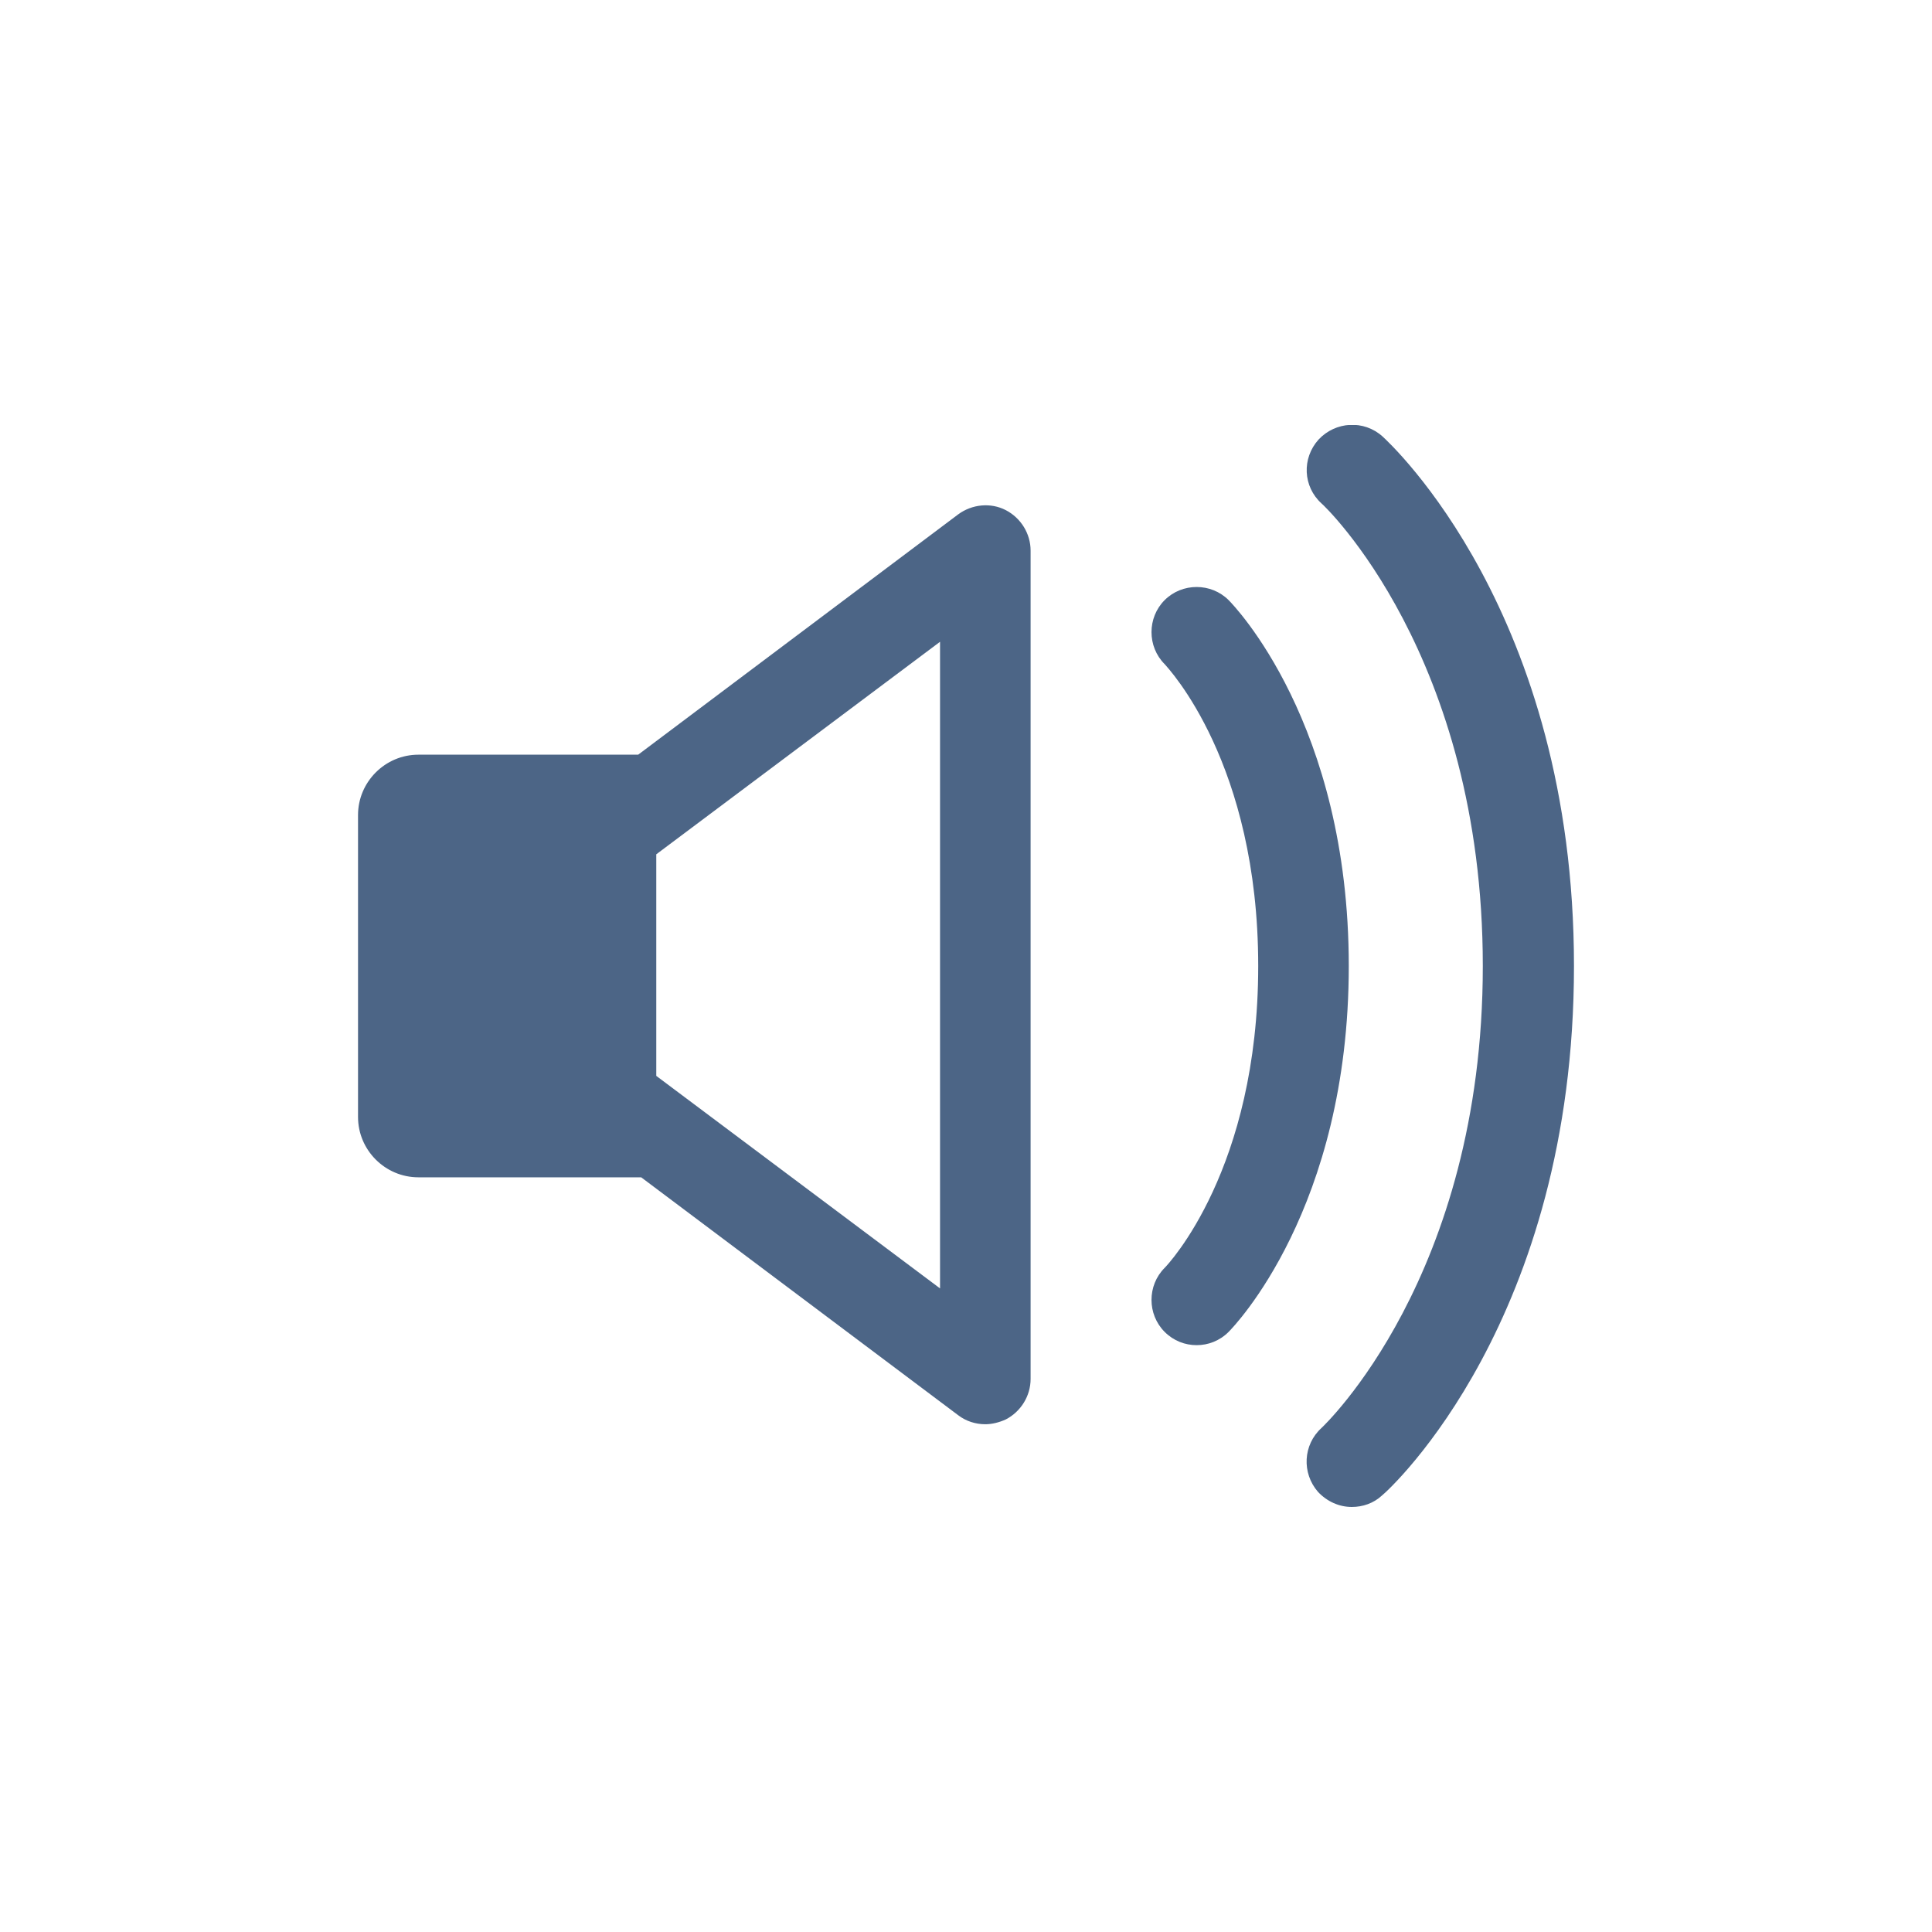
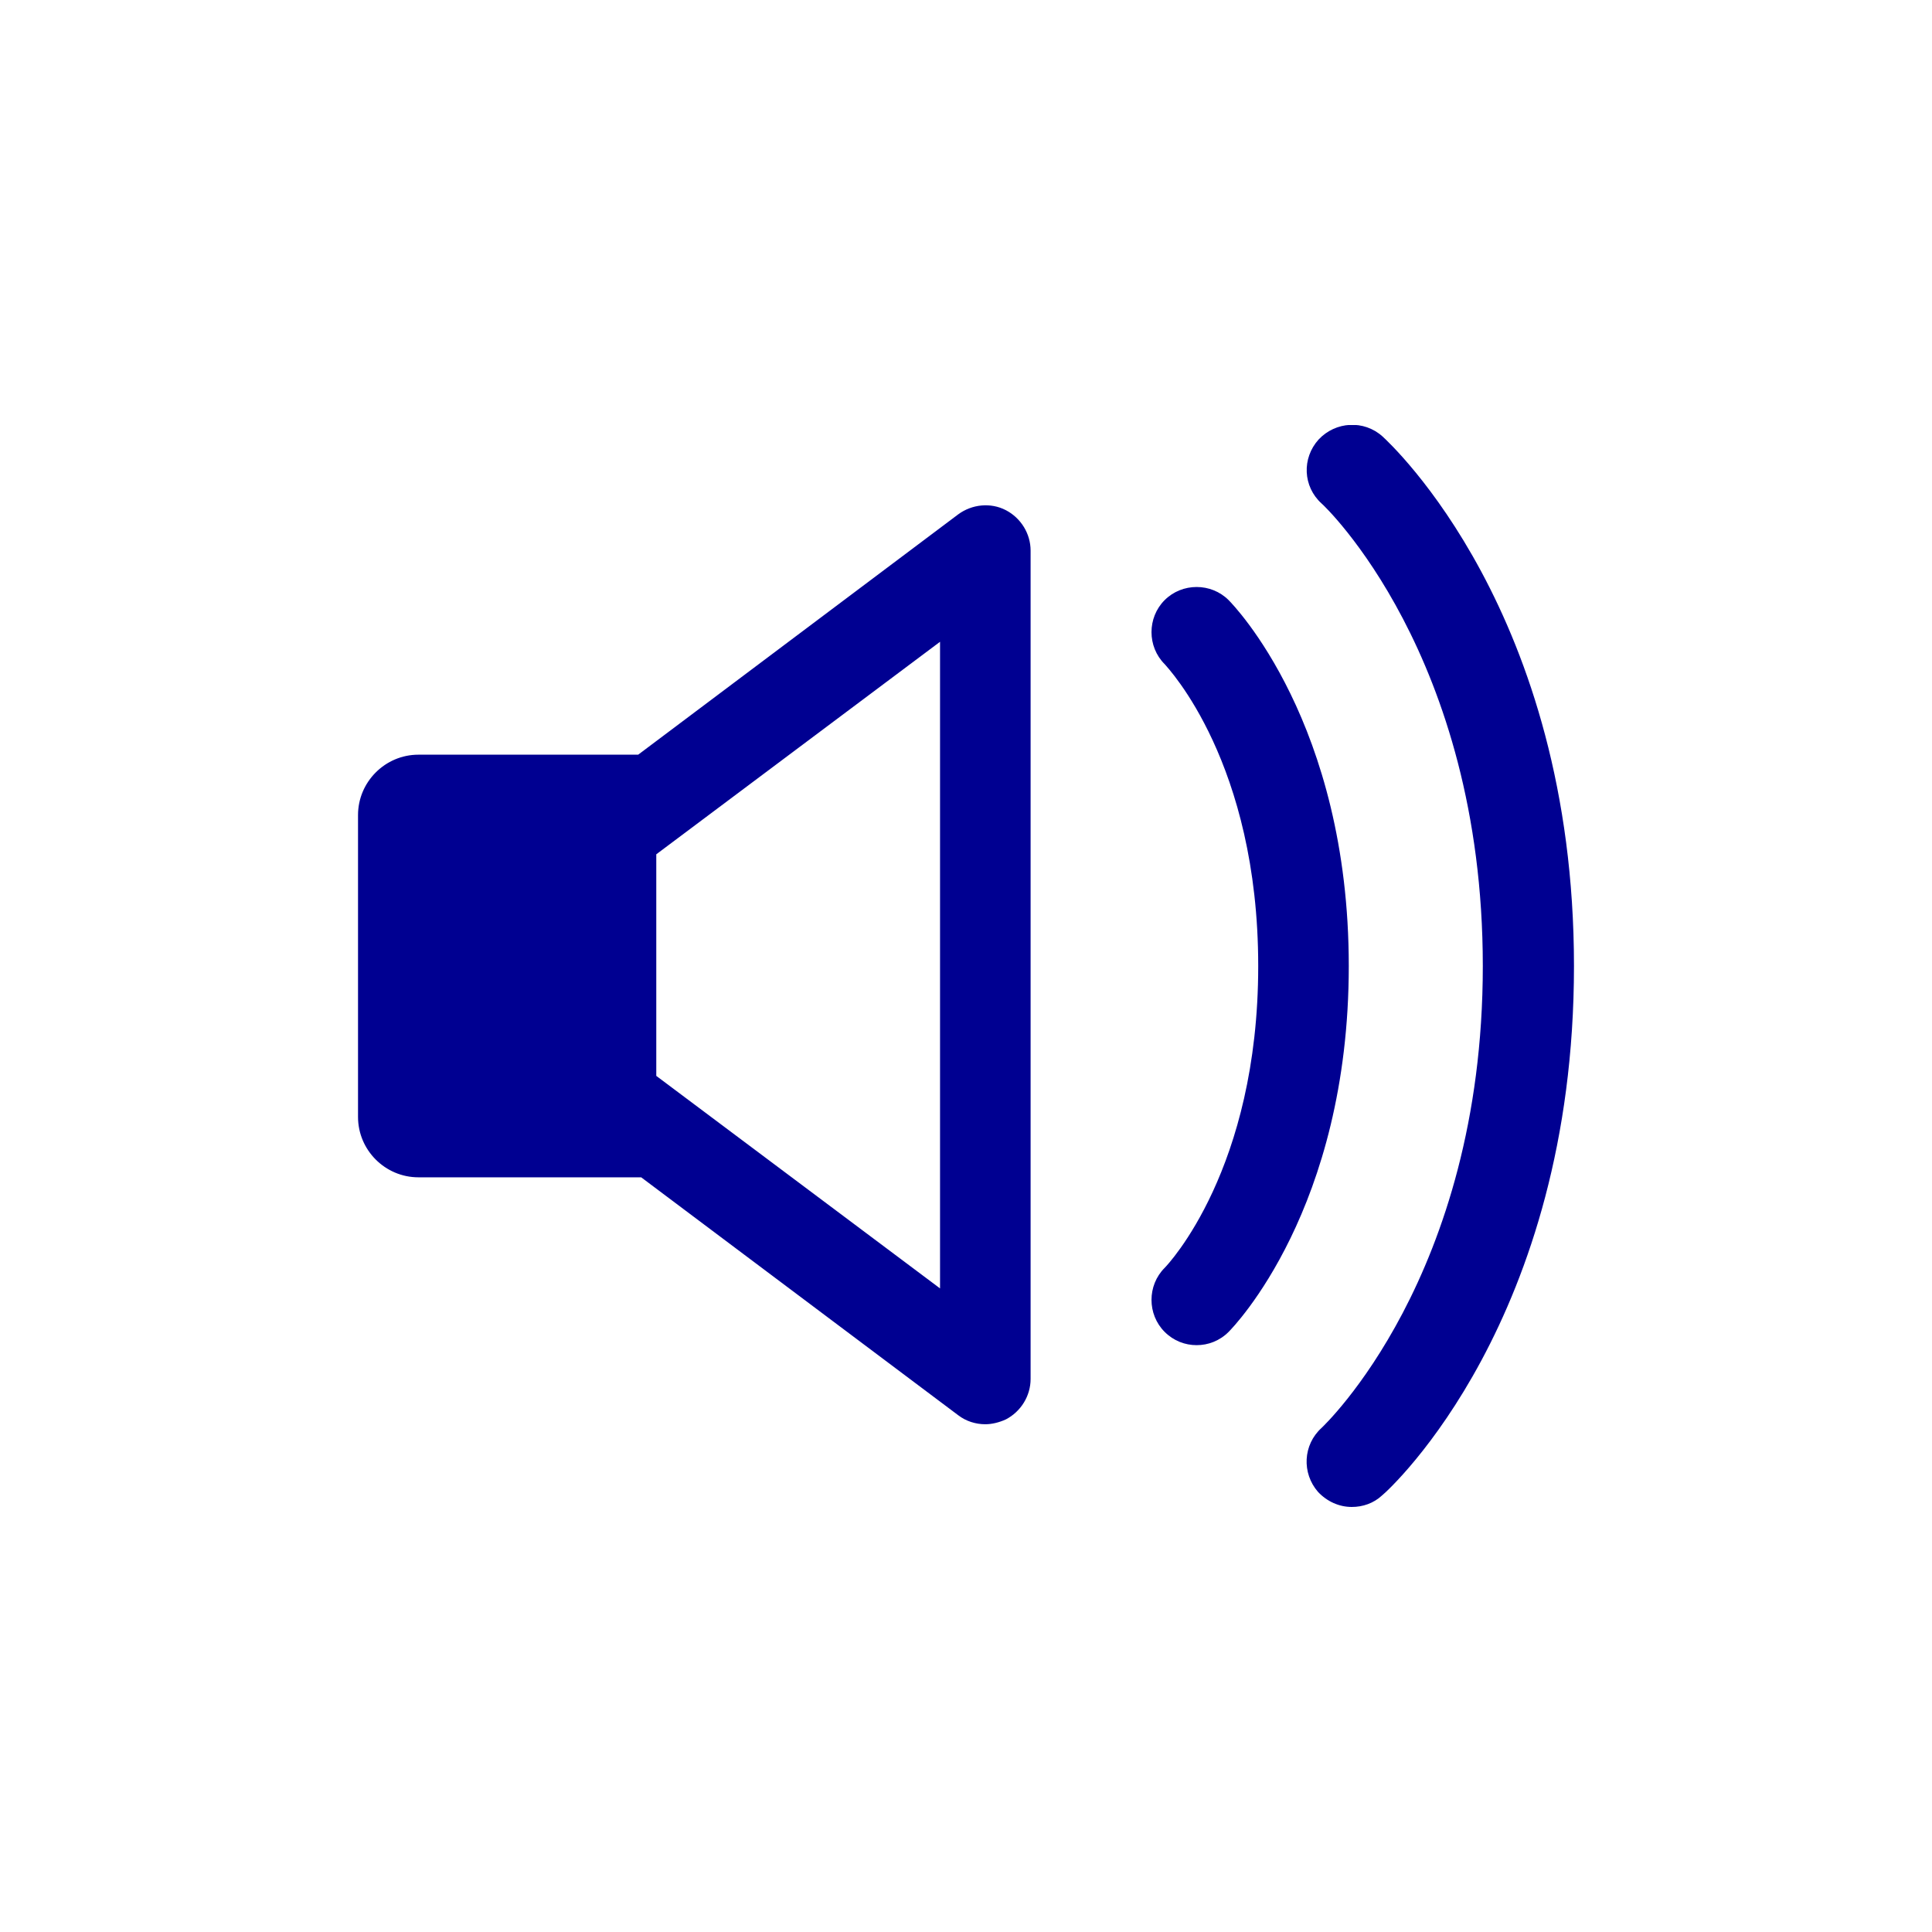
<svg xmlns="http://www.w3.org/2000/svg" xmlns:xlink="http://www.w3.org/1999/xlink" version="1.1" id="Layer_1" x="0px" y="0px" viewBox="0 0 320 320" style="enable-background:new 0 0 320 320;" xml:space="preserve">
  <style type="text/css">
- 	.st0{clip-path:url(#SVGID_00000039848089439052487410000014564376221481423767_);fill:#4C6586;}
+ 	.st0{clip-path:url(#SVGID_00000039848089439052487410000014564376221481423767_);fill:#000091;}
	.st1{fill:none;}
</style>
  <g>
    <g>
      <defs>
        <rect id="SVGID_1_" x="59.3" y="70.4" width="201.5" height="179.2" />
      </defs>
      <clipPath id="SVGID_00000129176261368380869560000003393957624098744453_">
        <use xlink:href="#SVGID_1_" style="overflow:visible;" />
      </clipPath>
-       <path style="clip-path:url(#SVGID_00000129176261368380869560000003393957624098744453_);fill:#4C6586;" d="M155.7,213.4l-47-35.2    v-36.7l47-35.2V213.4z M170.7,228.4V91.2c0-2.8-1.6-5.4-4.1-6.7c-2.5-1.3-5.6-1-7.9,0.7l-53,39.8H69.3c-5.5,0-10,4.5-10,10v50    c0,5.5,4.5,10,10,10h36.9l52.5,39.4c1.3,1,2.9,1.5,4.5,1.5c1.1,0,2.3-0.3,3.4-0.8C169.1,233.8,170.7,231.2,170.7,228.4 M223.4,160    c0-40.2-19.1-59.8-19.9-60.6c-2.9-2.9-7.7-2.9-10.6,0c-2.9,2.9-2.9,7.7,0,10.6c0.6,0.7,15.5,16.4,15.5,50s-14.9,49.4-15.5,50    c-2.9,2.9-2.9,7.7,0,10.6c1.5,1.5,3.4,2.2,5.3,2.2c1.9,0,3.8-0.7,5.3-2.2C204.3,219.8,223.4,200.2,223.4,160 M260.7,160    c0-58.5-30.4-86.5-31.7-87.7c-3.1-2.8-7.8-2.5-10.6,0.5c-2.8,3.1-2.6,7.8,0.5,10.6c0.3,0.2,26.7,25.1,26.7,76.6    s-26.5,76.3-26.7,76.5c-3.1,2.8-3.3,7.5-0.6,10.6c1.5,1.6,3.5,2.5,5.6,2.5c1.8,0,3.6-0.6,5-1.9C230.4,246.5,260.7,218.5,260.7,160    " />
+       <path style="clip-path:url(#SVGID_00000129176261368380869560000003393957624098744453_);fill:#000091;" d="M155.7,213.4l-47-35.2    v-36.7l47-35.2V213.4z M170.7,228.4V91.2c0-2.8-1.6-5.4-4.1-6.7c-2.5-1.3-5.6-1-7.9,0.7l-53,39.8H69.3c-5.5,0-10,4.5-10,10v50    c0,5.5,4.5,10,10,10h36.9l52.5,39.4c1.3,1,2.9,1.5,4.5,1.5c1.1,0,2.3-0.3,3.4-0.8C169.1,233.8,170.7,231.2,170.7,228.4 M223.4,160    c0-40.2-19.1-59.8-19.9-60.6c-2.9-2.9-7.7-2.9-10.6,0c-2.9,2.9-2.9,7.7,0,10.6c0.6,0.7,15.5,16.4,15.5,50s-14.9,49.4-15.5,50    c-2.9,2.9-2.9,7.7,0,10.6c1.5,1.5,3.4,2.2,5.3,2.2c1.9,0,3.8-0.7,5.3-2.2C204.3,219.8,223.4,200.2,223.4,160 M260.7,160    c0-58.5-30.4-86.5-31.7-87.7c-3.1-2.8-7.8-2.5-10.6,0.5c-2.8,3.1-2.6,7.8,0.5,10.6c0.3,0.2,26.7,25.1,26.7,76.6    s-26.5,76.3-26.7,76.5c-3.1,2.8-3.3,7.5-0.6,10.6c1.5,1.6,3.5,2.5,5.6,2.5c1.8,0,3.6-0.6,5-1.9C230.4,246.5,260.7,218.5,260.7,160    " />
    </g>
  </g>
  <rect class="st1" width="320" height="320" />
</svg>
